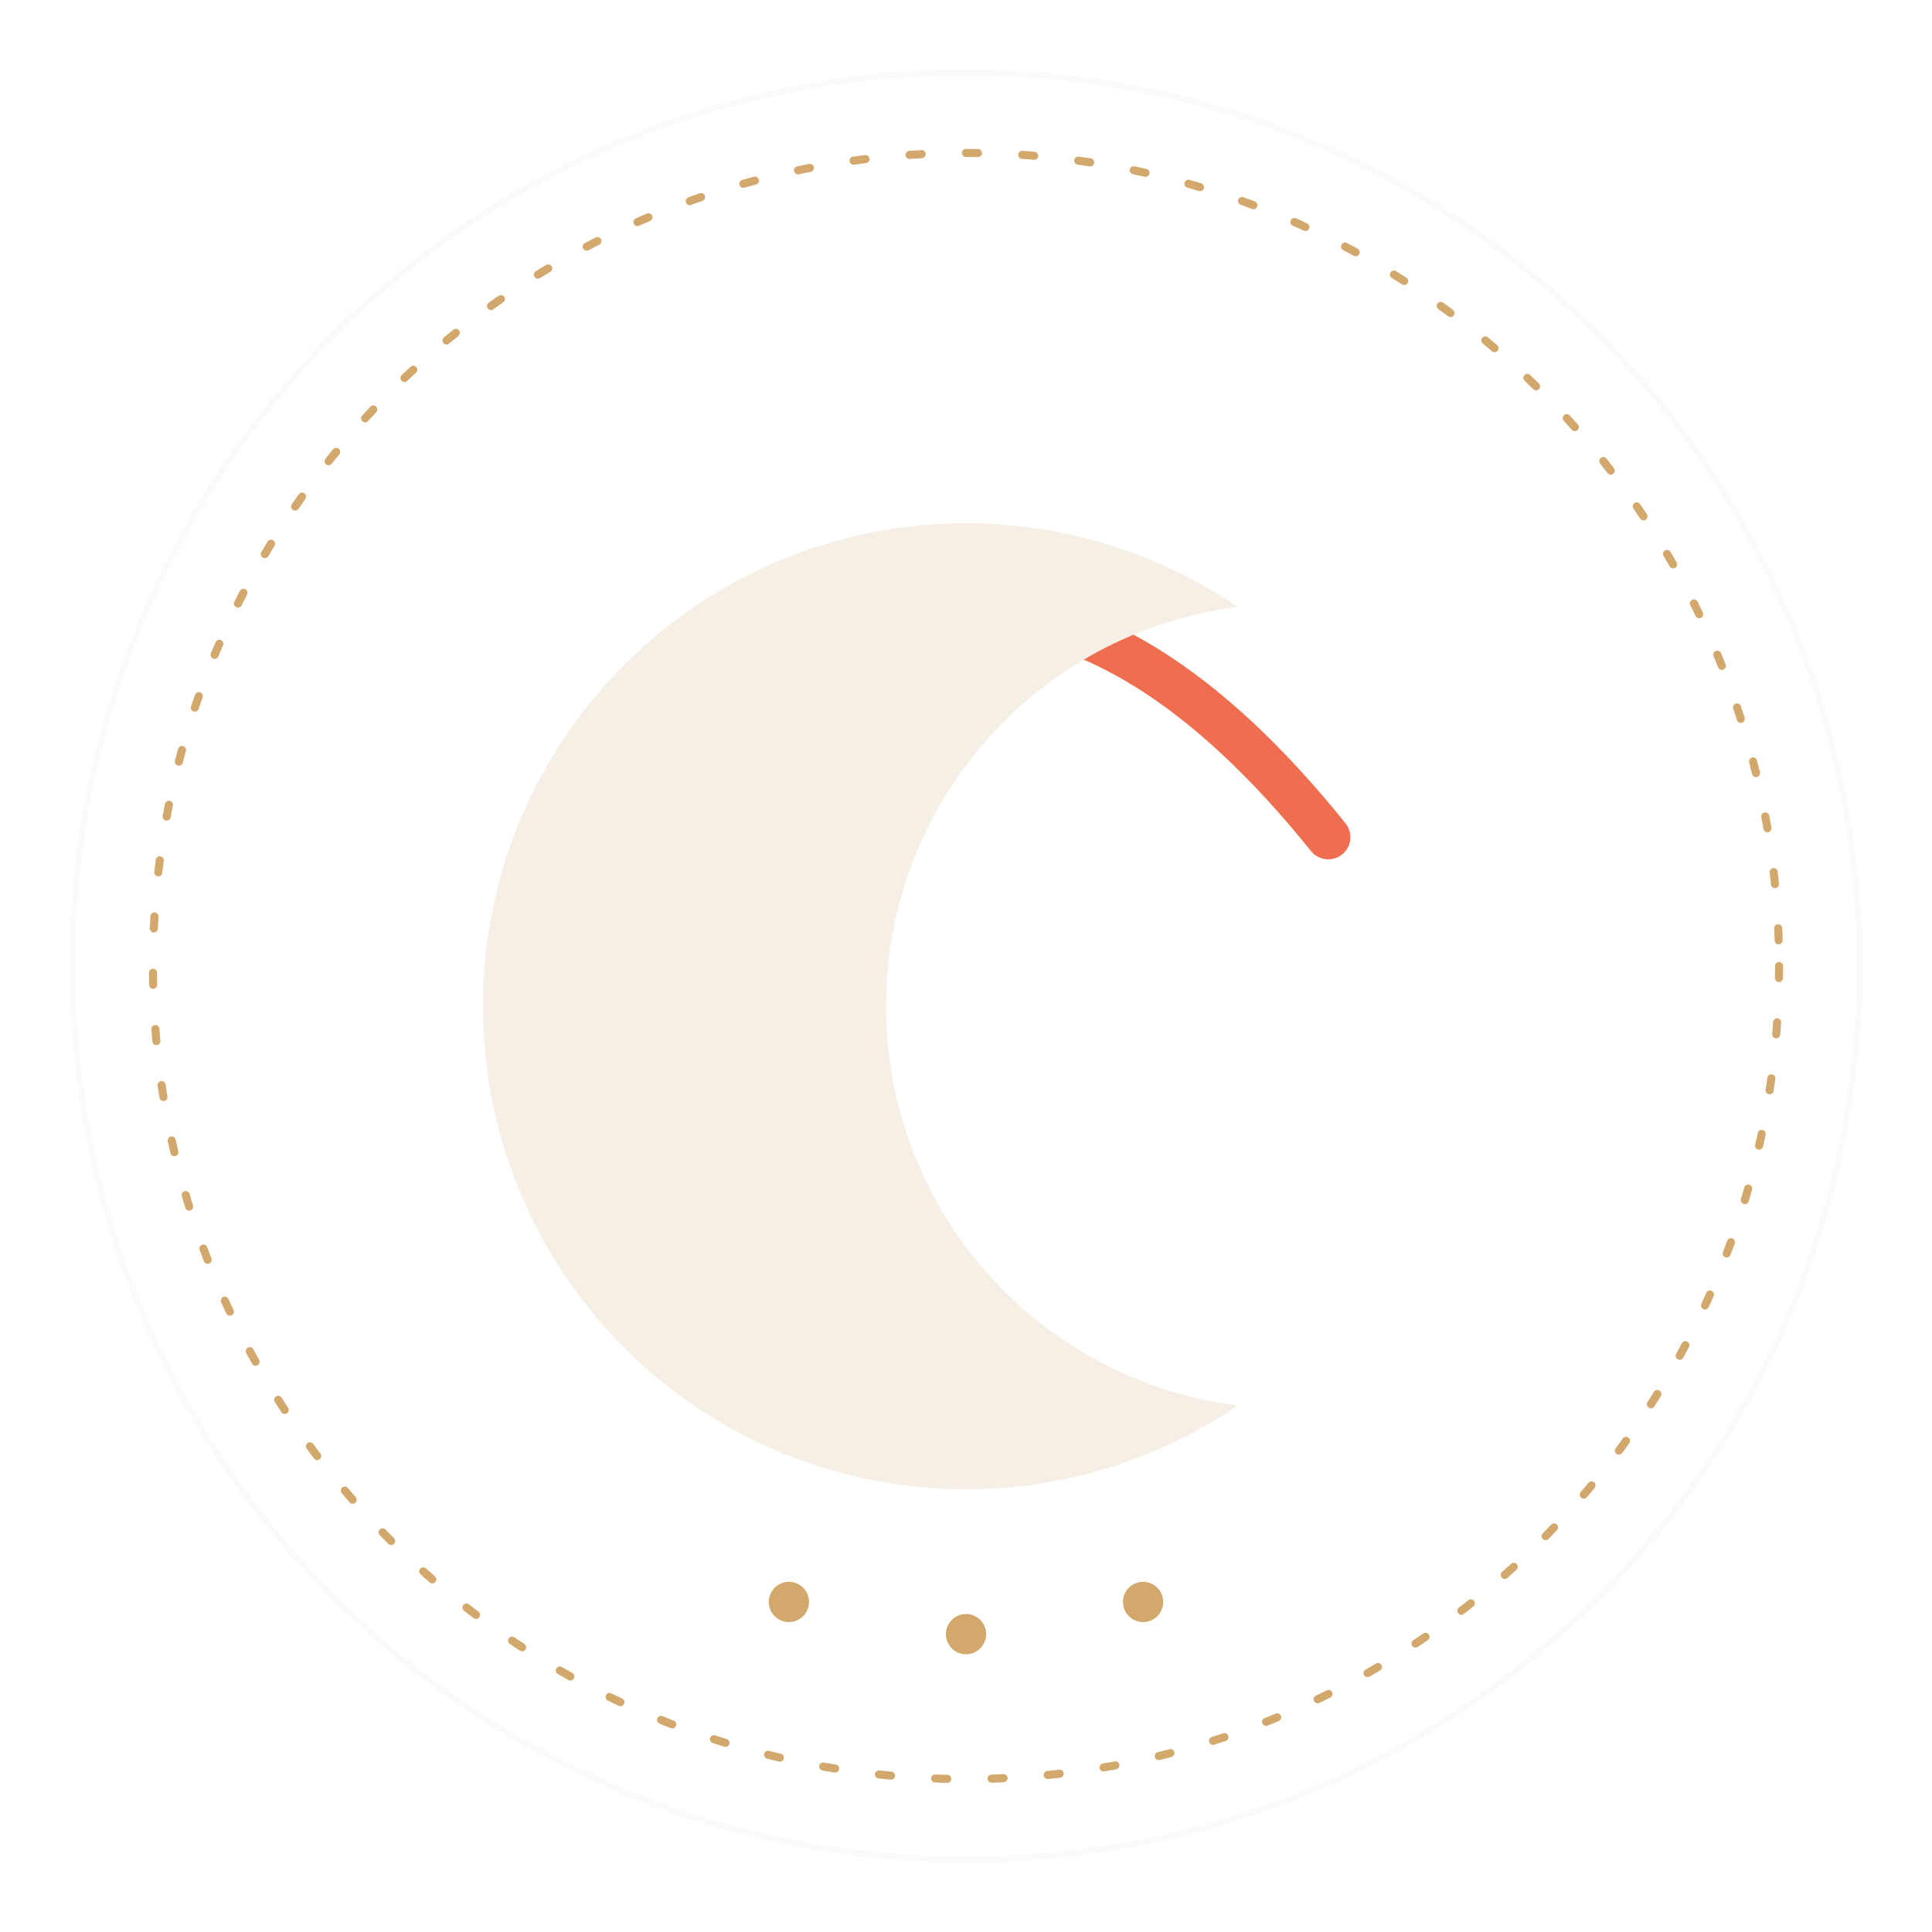
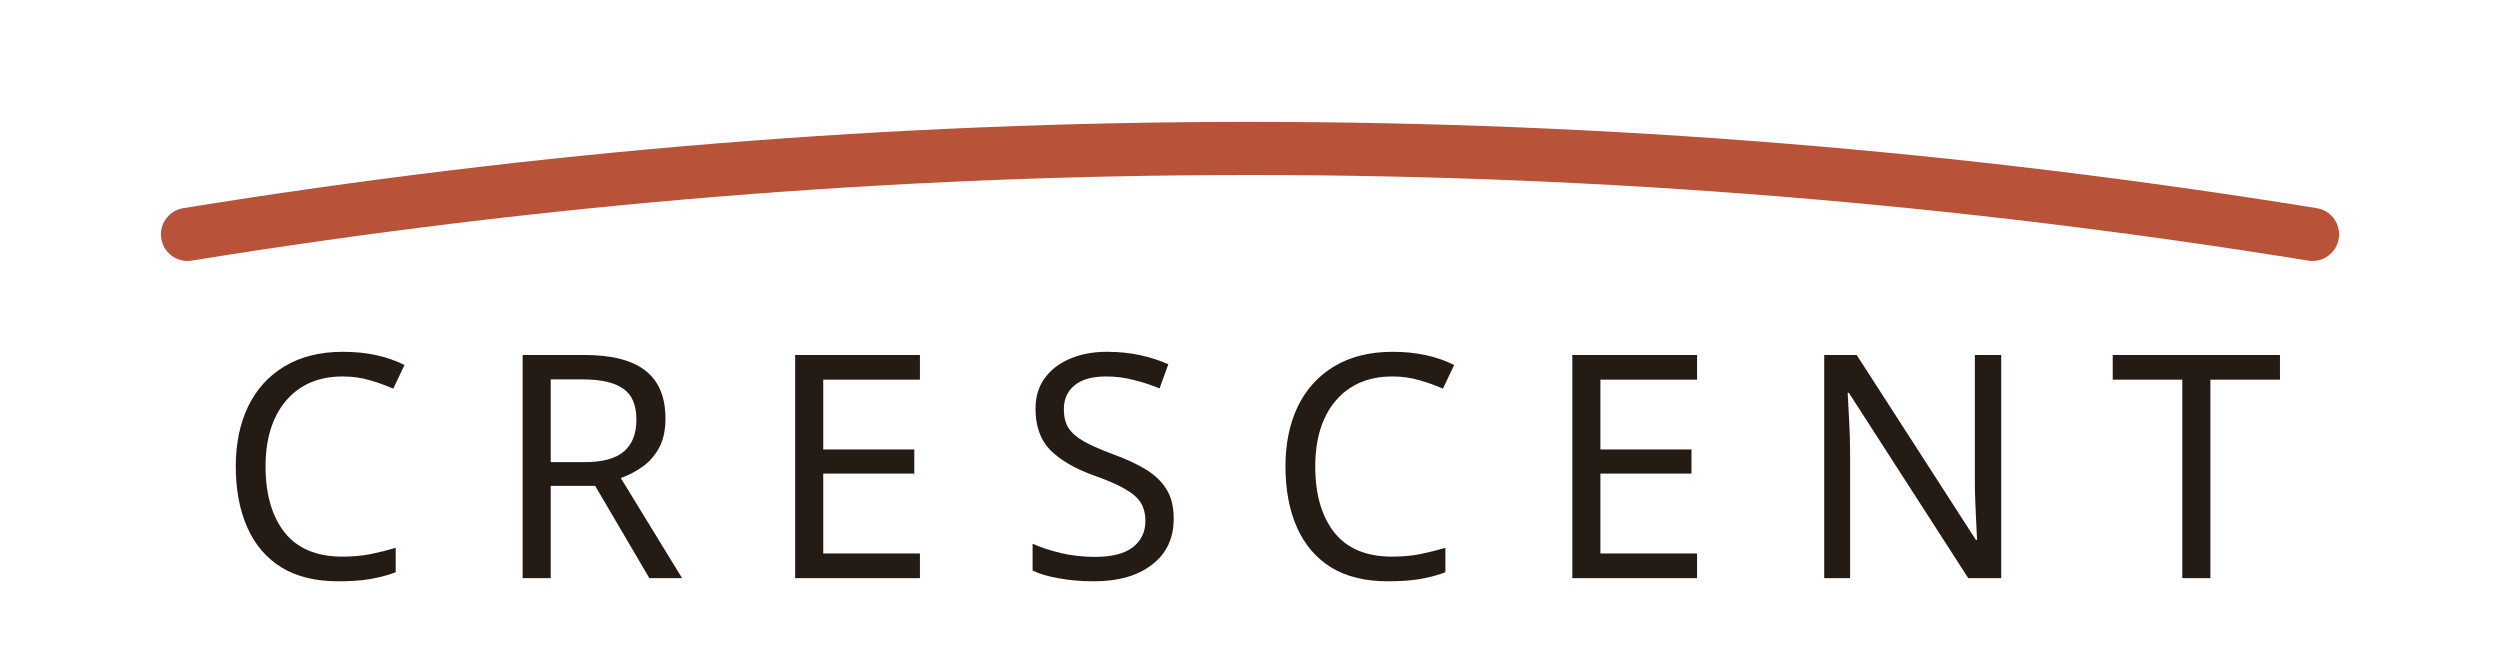
- <svg xmlns="http://www.w3.org/2000/svg" viewBox="0 0 480 480" role="img" aria-labelledby="t d">
-   <circle cx="240" cy="240" r="222" fill="none" stroke="#F5EFE6" stroke-opacity="0.25" stroke-width="1.5" />
-   <circle cx="240" cy="240" r="202" fill="none" stroke="#D2A86C" stroke-width="2" stroke-linecap="round" stroke-dasharray="3 11" />
-   <path d="M150 208 Q240 96 330 208" fill="none" stroke="#EF6E50" stroke-width="11" stroke-linecap="round" />
-   <path d="M307.5 150.8 A120 120 0 1 0 307.5 349.2 A100 100 0 0 1 307.5 150.8 Z" fill="#F5EFE6" />
-   <circle cx="196" cy="398" r="5" fill="#D2A86C" />
-   <circle cx="240" cy="406" r="5" fill="#D2A86C" />
-   <circle cx="284" cy="398" r="5" fill="#D2A86C" />
+ <svg xmlns="http://www.w3.org/2000/svg" viewBox="0 0 160 42">
+   <path d="M12 15 Q80 4 148 15" fill="none" stroke="#B85238" stroke-width="3.4" stroke-linecap="round" />
+   <text x="80" y="37" text-anchor="middle" font-family="Marcellus" font-size="20" letter-spacing="5" fill="#231B14">CRESCENT</text>
</svg>
